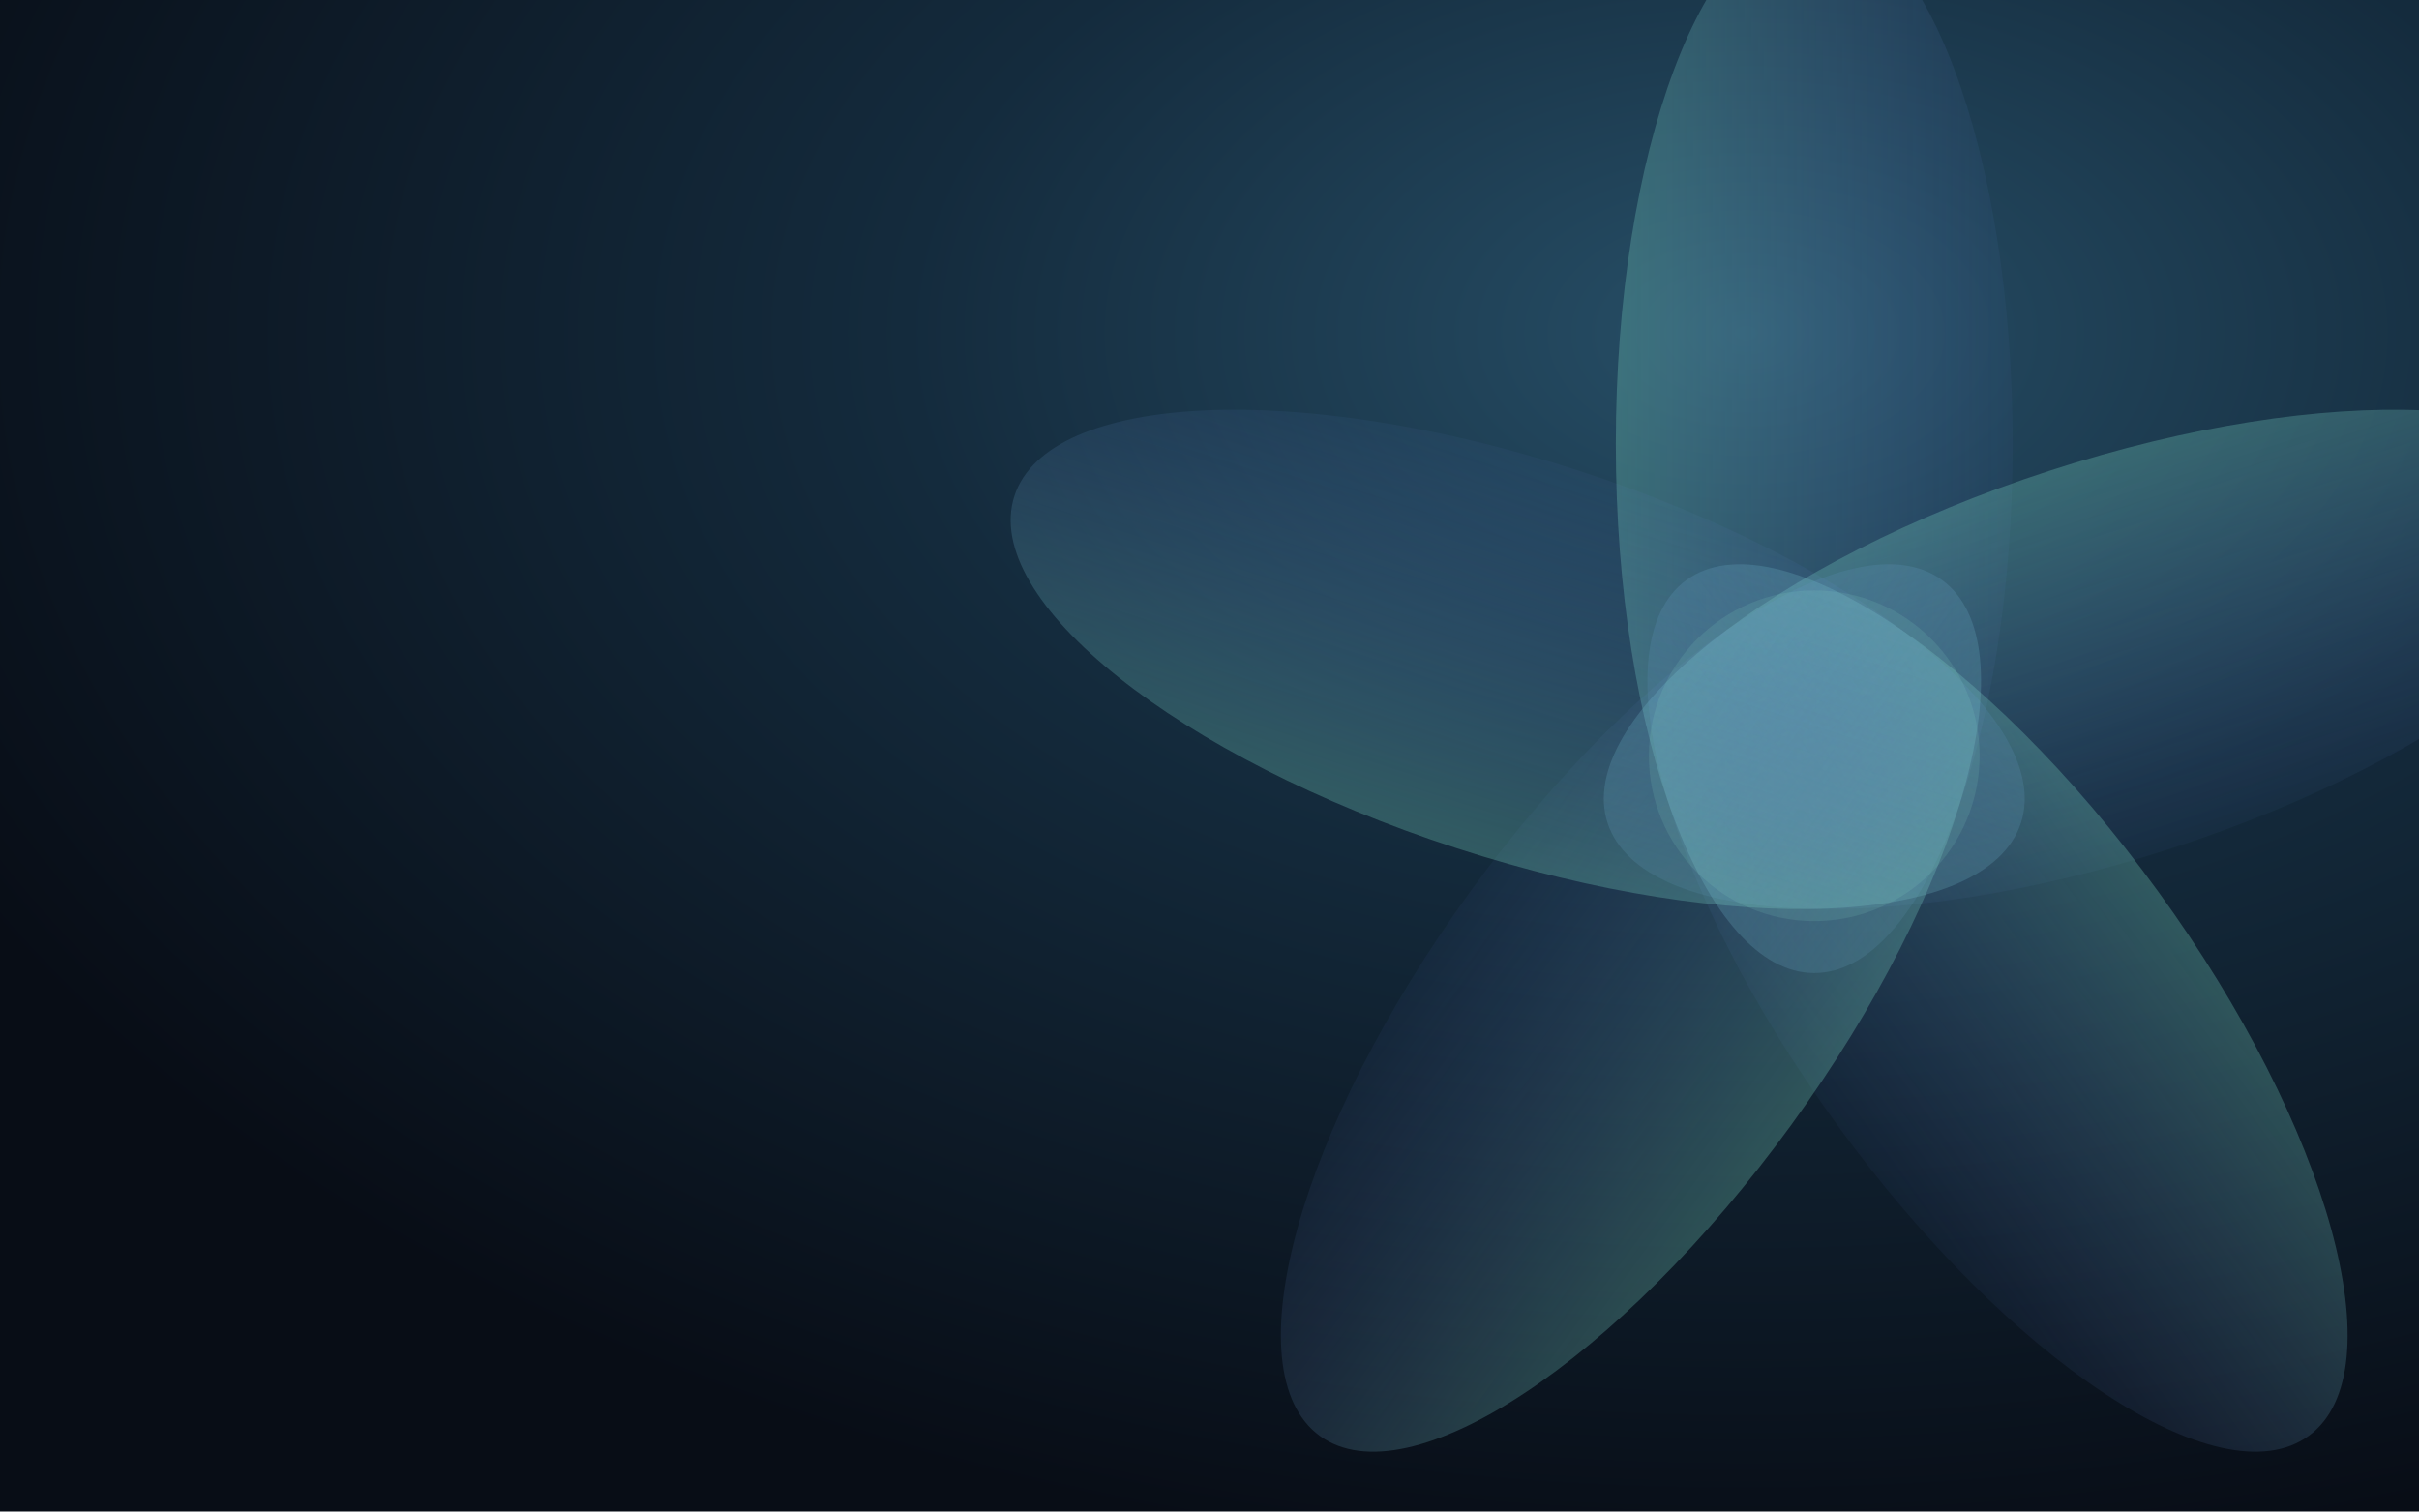
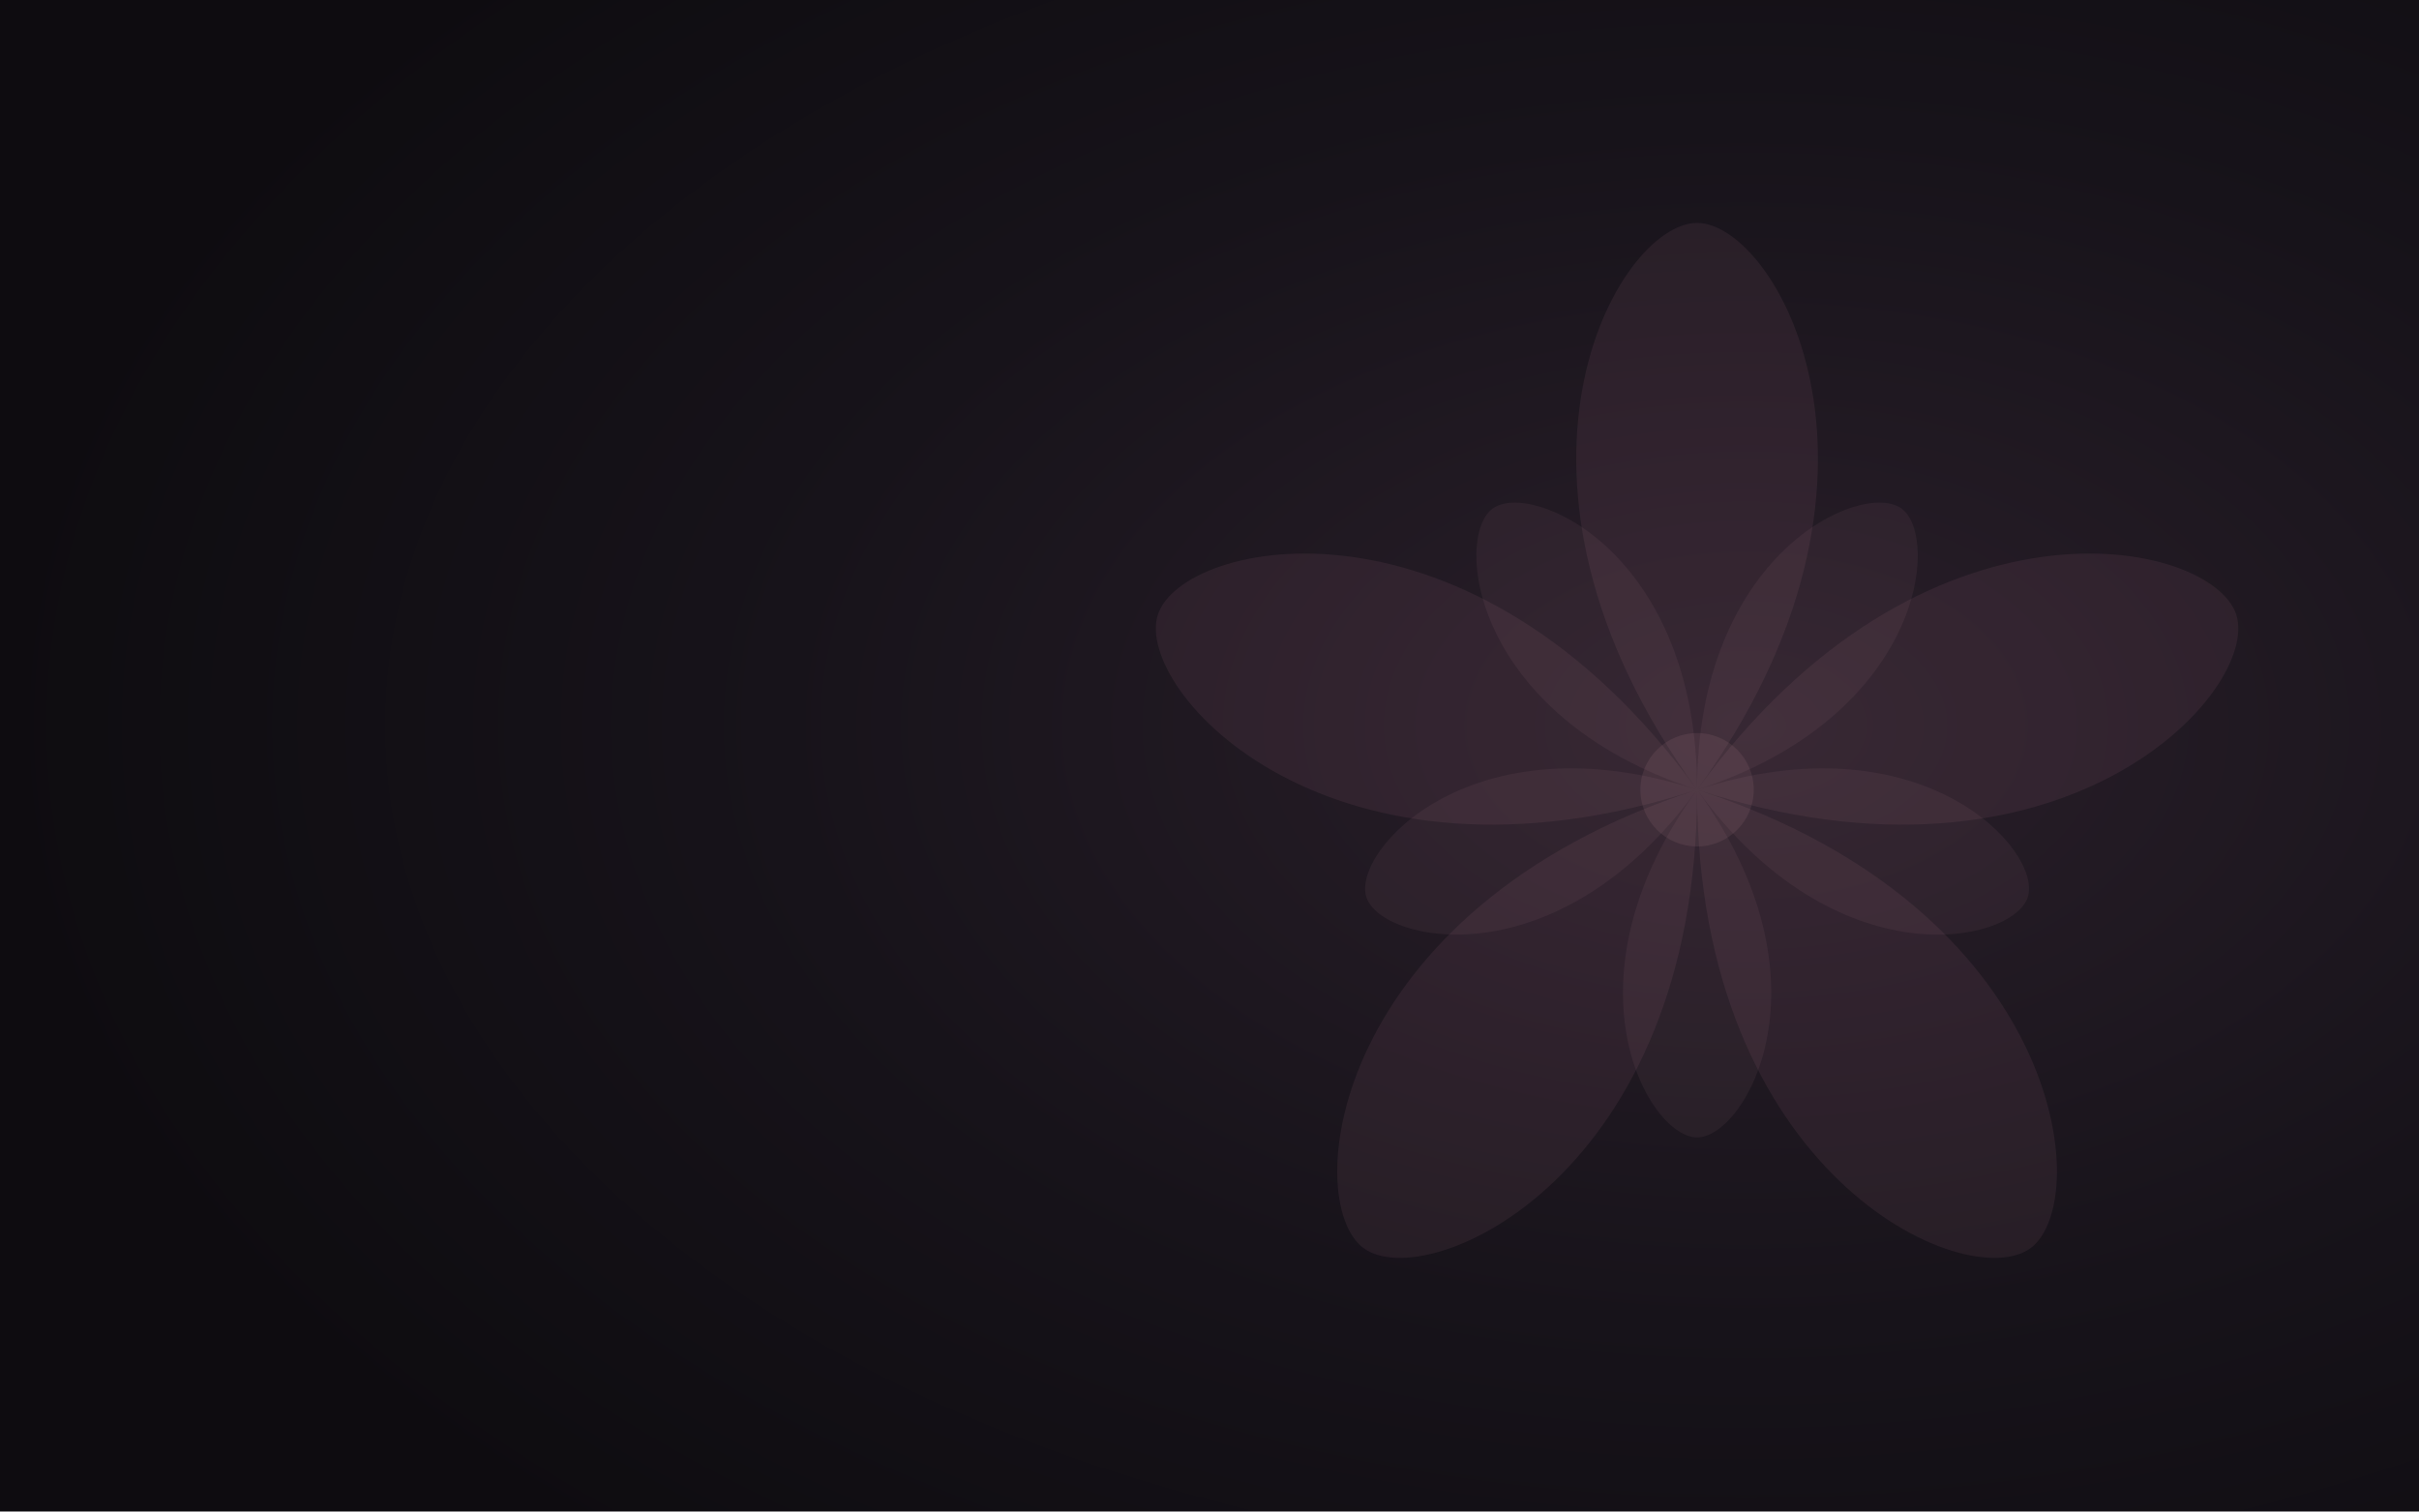
<svg xmlns="http://www.w3.org/2000/svg" width="2560" height="1600" viewBox="0 0 2560 1600">
  <defs>
-     <radialGradient id="g" cx="72%" cy="22%" r="82%">
-       <stop offset="0" stop-color="#274f67" />
-       <stop offset=".42" stop-color="#142b3d" />
-       <stop offset="1" stop-color="#080d16" />
+     <radialGradient id="g" cx="72%" cy="48%" r="72%">
+       <stop offset="0" stop-color="#2a1f2a" />
+       <stop offset=".55" stop-color="#17131a" />
+       <stop offset="1" stop-color="#0e0c10" />
    </radialGradient>
-     <linearGradient id="p">
-       <stop stop-color="#7ddbc5" stop-opacity=".28" />
-       <stop offset="1" stop-color="#7797ff" stop-opacity=".04" />
-     </linearGradient>
  </defs>
  <rect width="2560" height="1600" fill="url(#g)" />
-   <g transform="translate(1920 800)" fill="url(#p)">
-     <ellipse rx="210" ry="560" transform="rotate(0) translate(0 -330)" />
-     <ellipse rx="210" ry="560" transform="rotate(72) translate(0 -330)" />
-     <ellipse rx="210" ry="560" transform="rotate(144) translate(0 -330)" />
-     <ellipse rx="210" ry="560" transform="rotate(216) translate(0 -330)" />
-     <ellipse rx="210" ry="560" transform="rotate(288) translate(0 -330)" />
-     <circle r="175" fill="#8de0cb" opacity=".13" />
-   </g>
+   <path fill="#f3a6bc" fill-opacity=".07" transform="translate(1796 836) scale(15) translate(-50 -52)" d="M50 52C66 30 55.6 12 50 12C44.4 12 34 30 50 52ZM50 52C75.87 60.42 89.77 44.97 88.04 39.64C86.31 34.31 65.98 29.98 50 52ZM50 52C49.99 79.2 68.98 87.65 73.51 84.36C78.04 81.07 75.88 60.39 50 52ZM50 52C24.12 60.39 21.96 81.07 26.49 84.36C31.02 87.65 50.01 79.2 50 52ZM50 52C34.02 29.98 13.69 34.31 11.96 39.64C10.23 44.97 24.13 60.42 50 52Z" />
+   <path fill="#f3a6bc" fill-opacity=".06" transform="translate(1796 836) scale(9.2) rotate(36) translate(-50 -52)" d="M50 52C66 30 55.6 12 50 12C44.4 12 34 30 50 52ZM50 52C75.87 60.42 89.77 44.97 88.04 39.64C86.31 34.31 65.98 29.98 50 52ZM50 52C49.99 79.2 68.98 87.65 73.51 84.36C78.04 81.07 75.88 60.39 50 52ZM50 52C24.12 60.39 21.96 81.07 26.49 84.36C31.02 87.65 50.01 79.2 50 52ZM50 52C34.02 29.98 13.69 34.31 11.96 39.64C10.23 44.97 24.13 60.42 50 52Z" />
+   <circle cx="1796" cy="836" r="60" fill="#f3a6bc" fill-opacity=".09" />
</svg>
